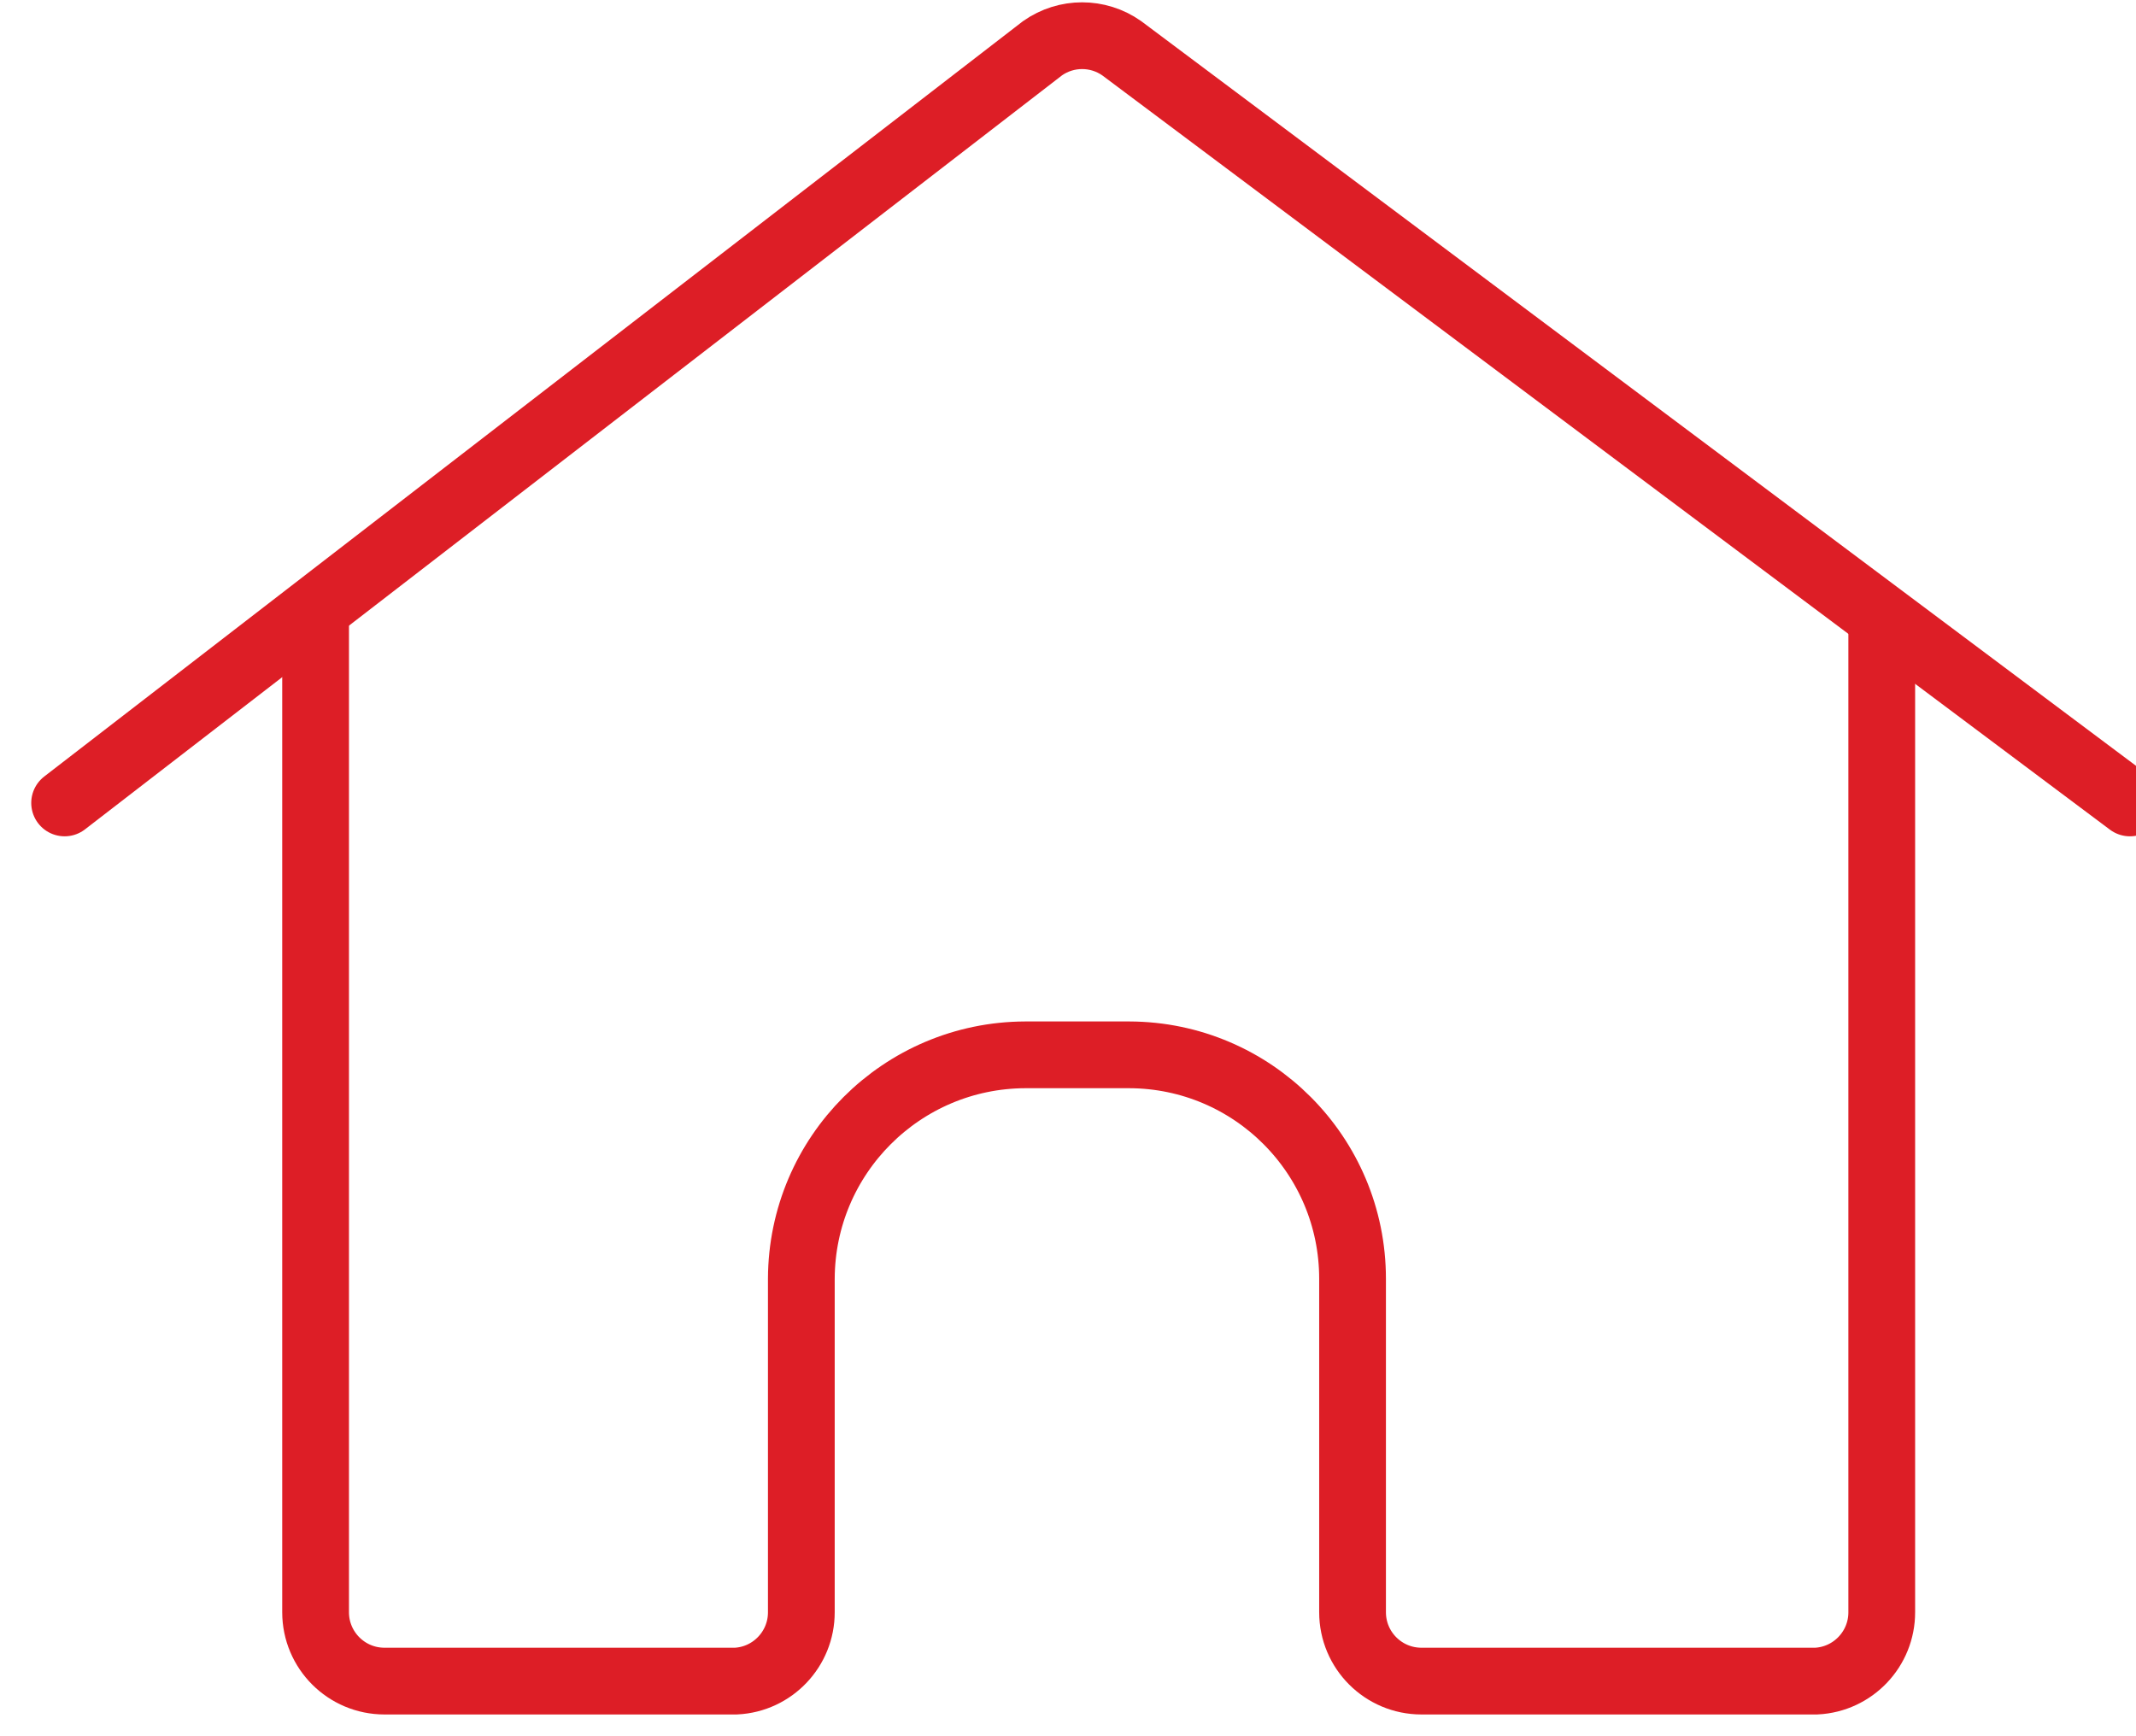
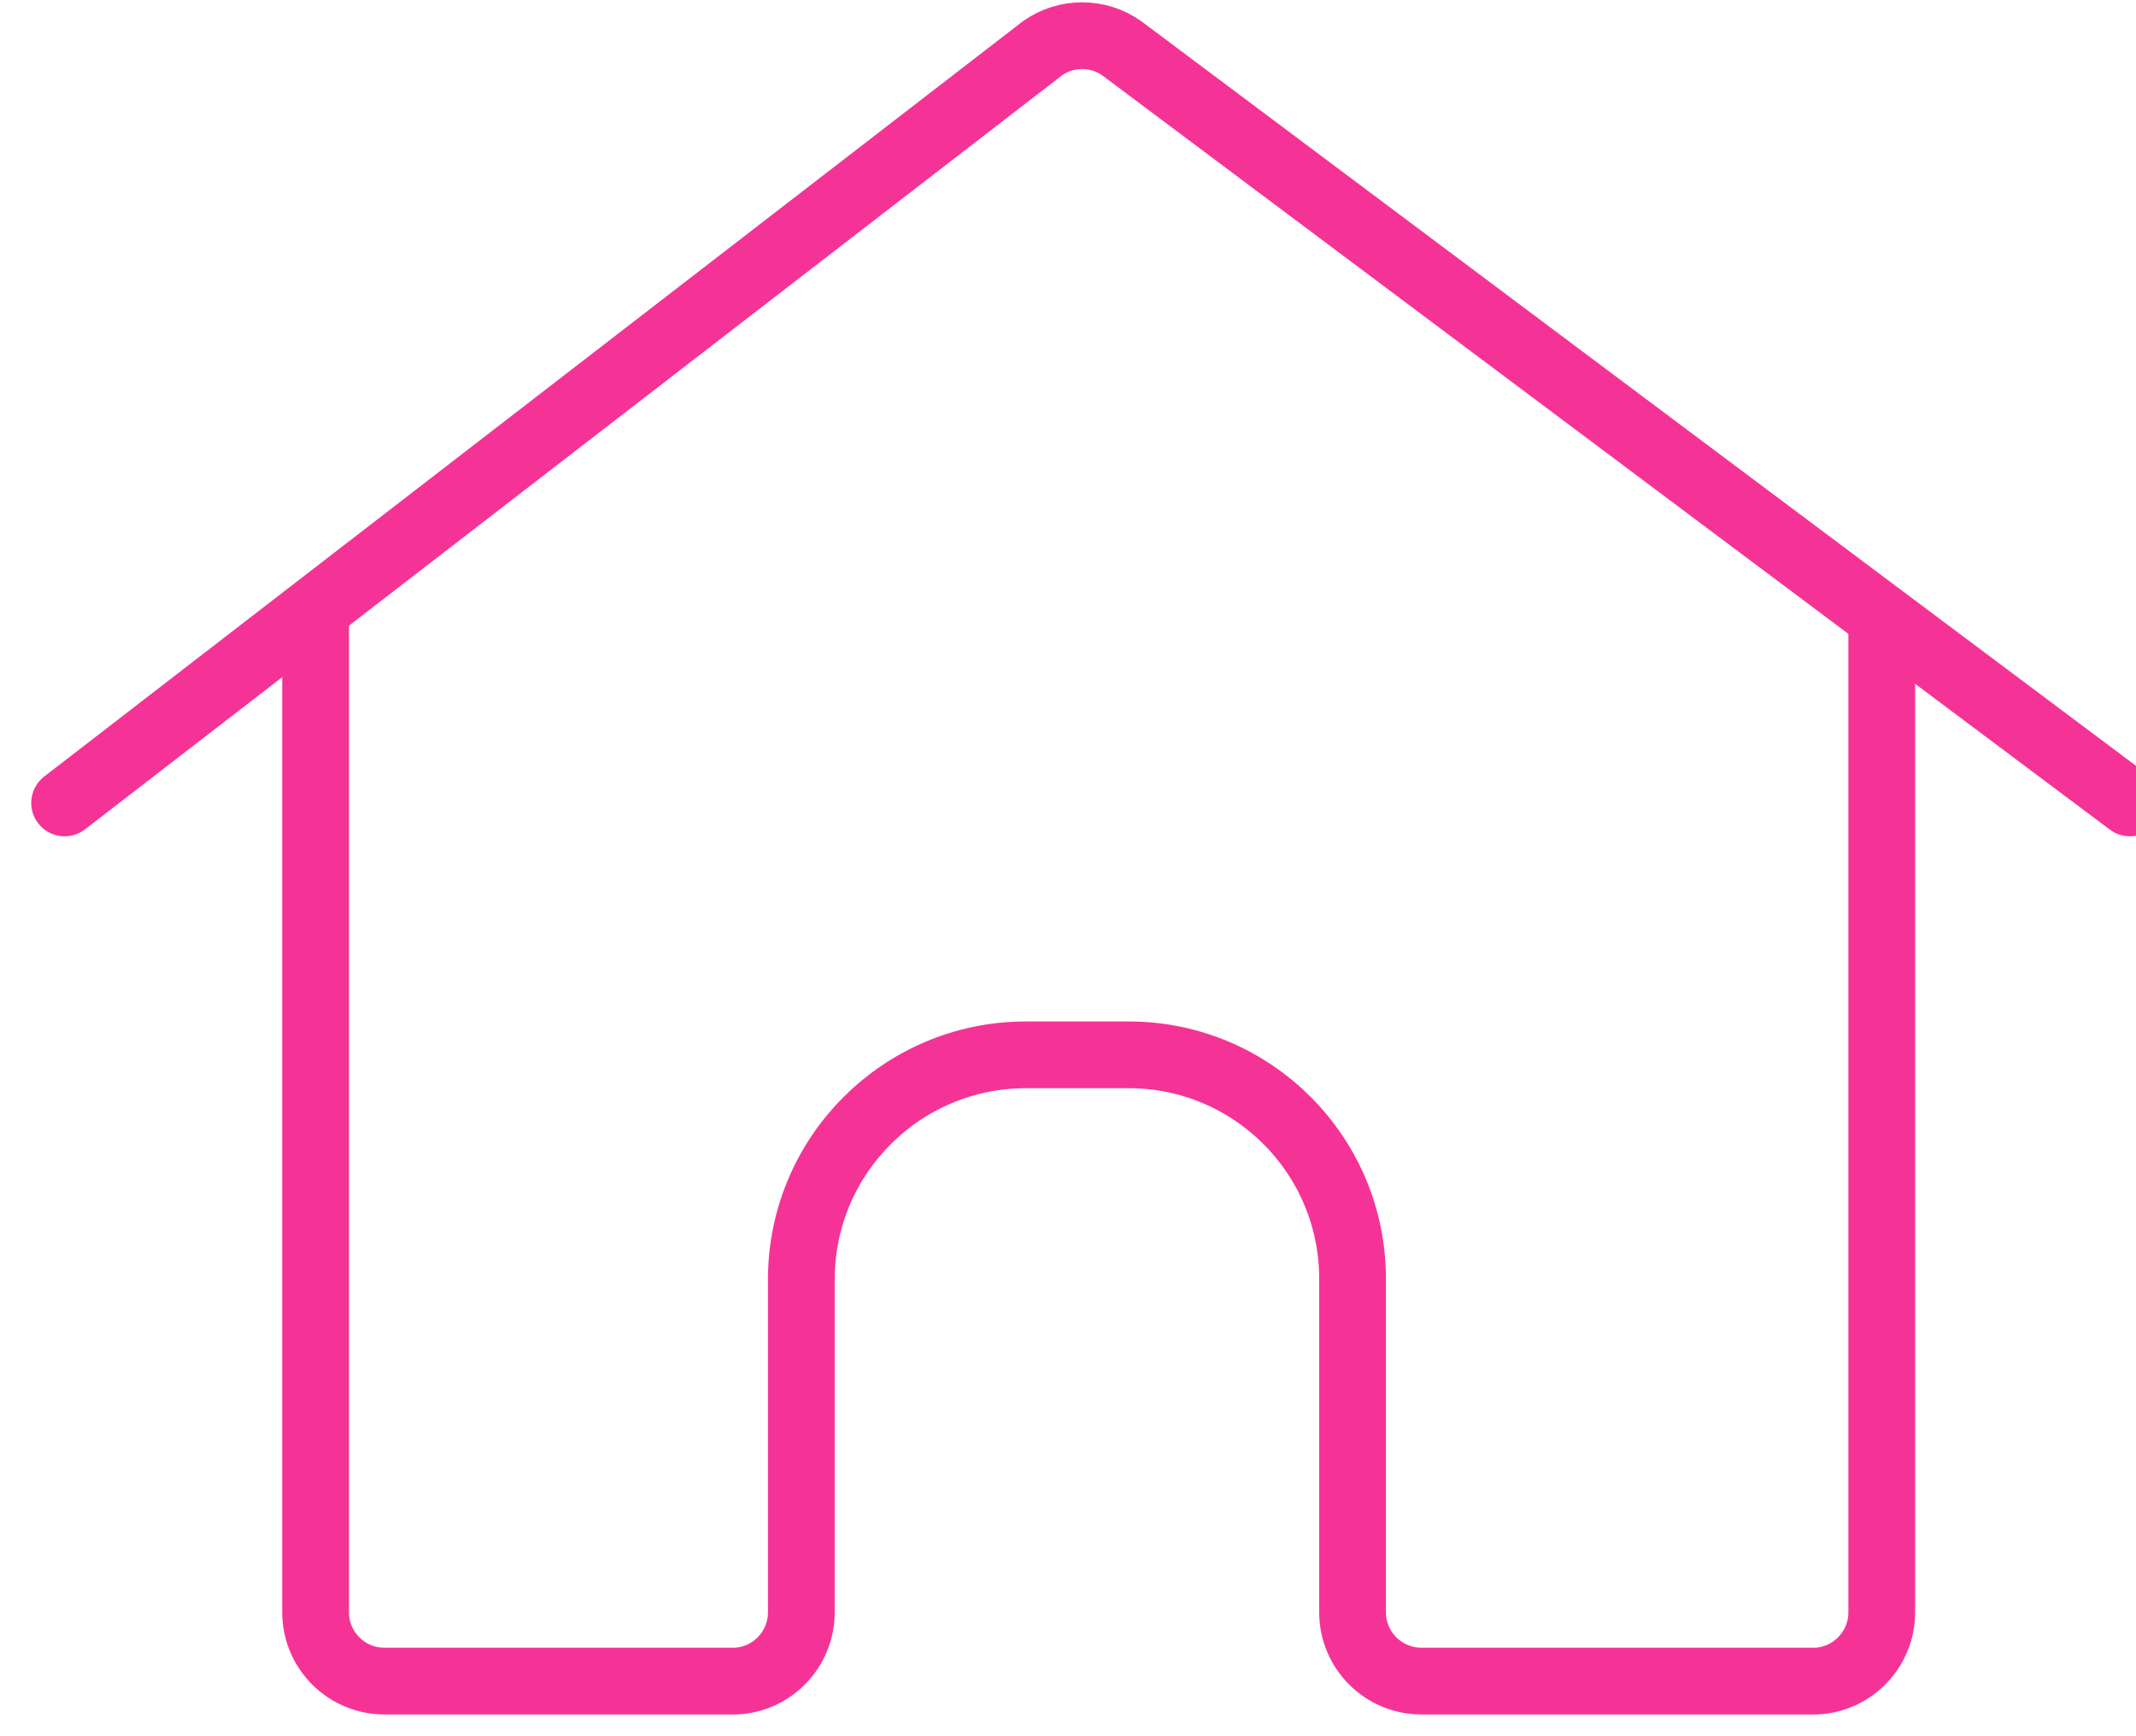
<svg xmlns="http://www.w3.org/2000/svg" width="32px" height="26px" viewBox="0 0 32 26" version="1.1">
  <defs />
  <g id="Final-Wireframe" stroke="none" stroke-width="1" fill="none" fill-rule="evenodd">
-     <g id="Group-8" transform="translate(-22, -12)" stroke="#dd1e26">
+     <g id="Group-8" transform="translate(-22, -12)" stroke="#f53397">
      <g id="feed_inactive" transform="translate(22, 12)">
        <path d="M31.909,12.03 L16.805,0.723 C16.449,0.472 15.974,0.472 15.618,0.723 L0.968,12.03" id="Shape" stroke-linecap="round" stroke-linejoin="round" />
        <path d="M4.728,8.981 L4.728,24.155 C4.728,24.725 5.19,25.187 5.76,25.187 L11.025,25.187 C11.574,25.16 12.006,24.705 12.005,24.155 L12.005,19.159 C12.011,17.308 13.51,15.81 15.36,15.804 L16.919,15.804 C18.768,15.81 20.263,17.31 20.263,19.159 L20.263,24.155 C20.263,24.725 20.725,25.187 21.295,25.187 L27.21,25.187 C27.76,25.16 28.192,24.705 28.191,24.155 L28.191,9.466" id="Shape" />
      </g>
    </g>
  </g>
</svg>
